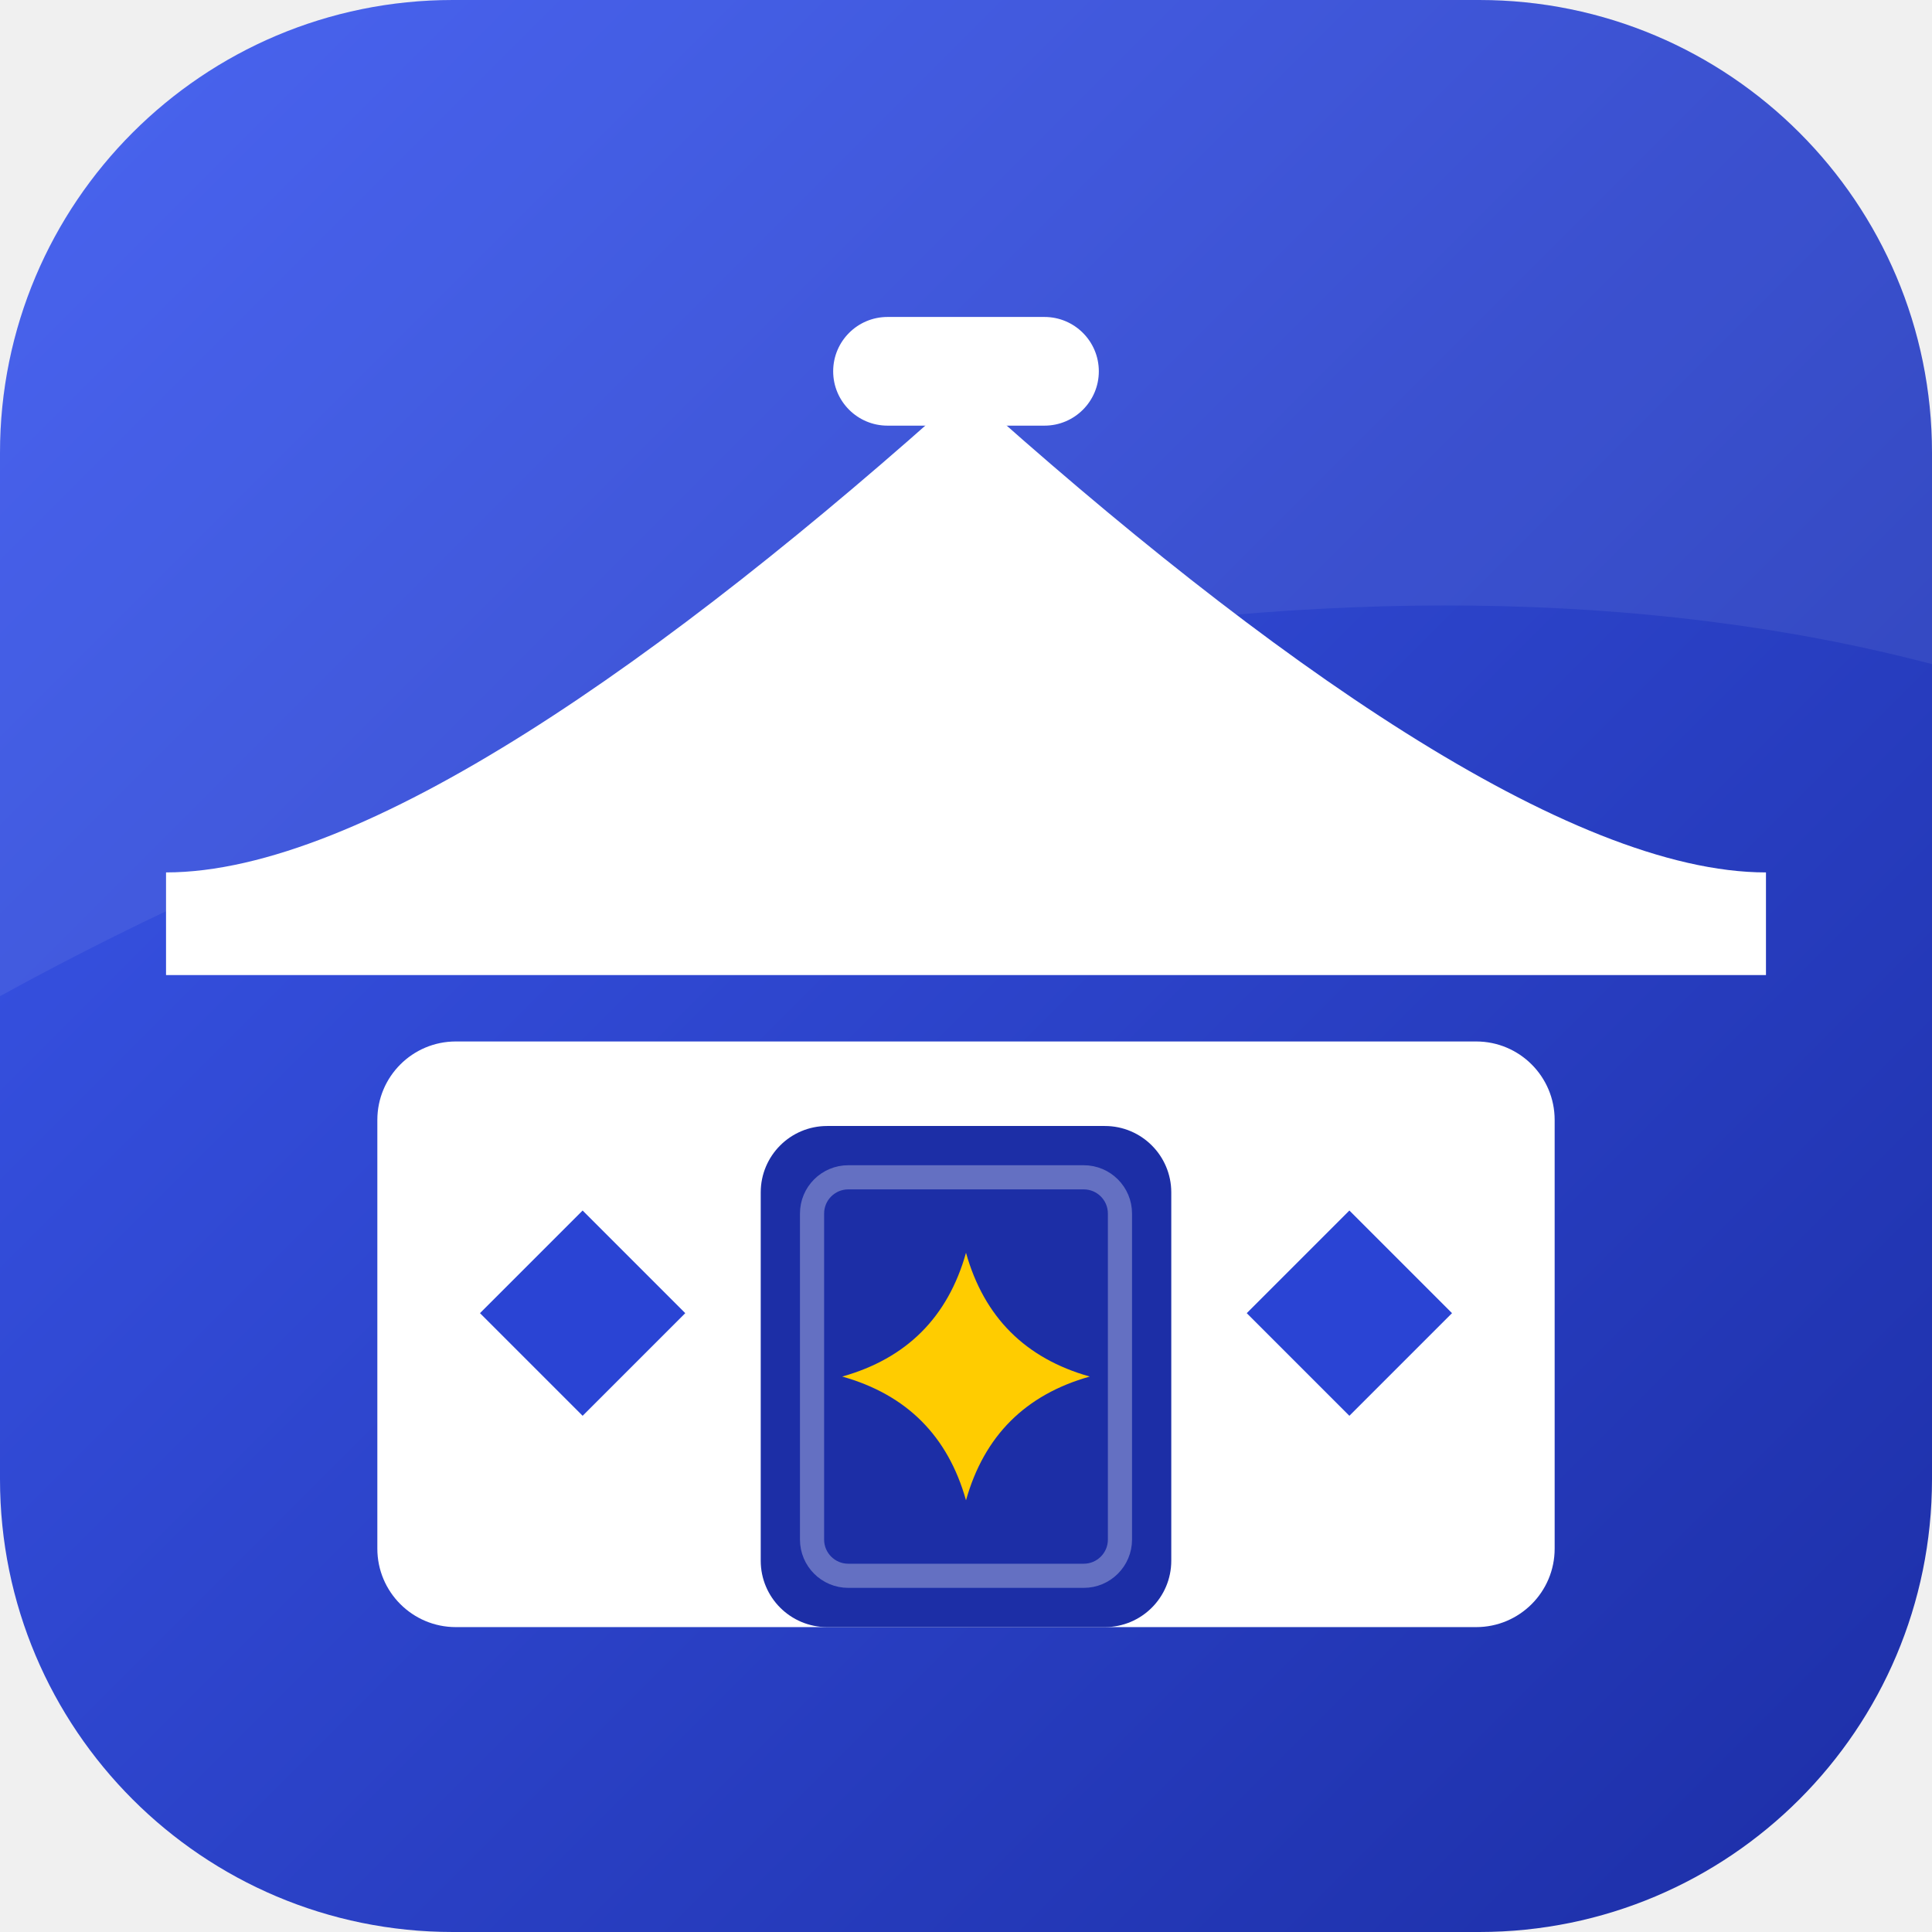
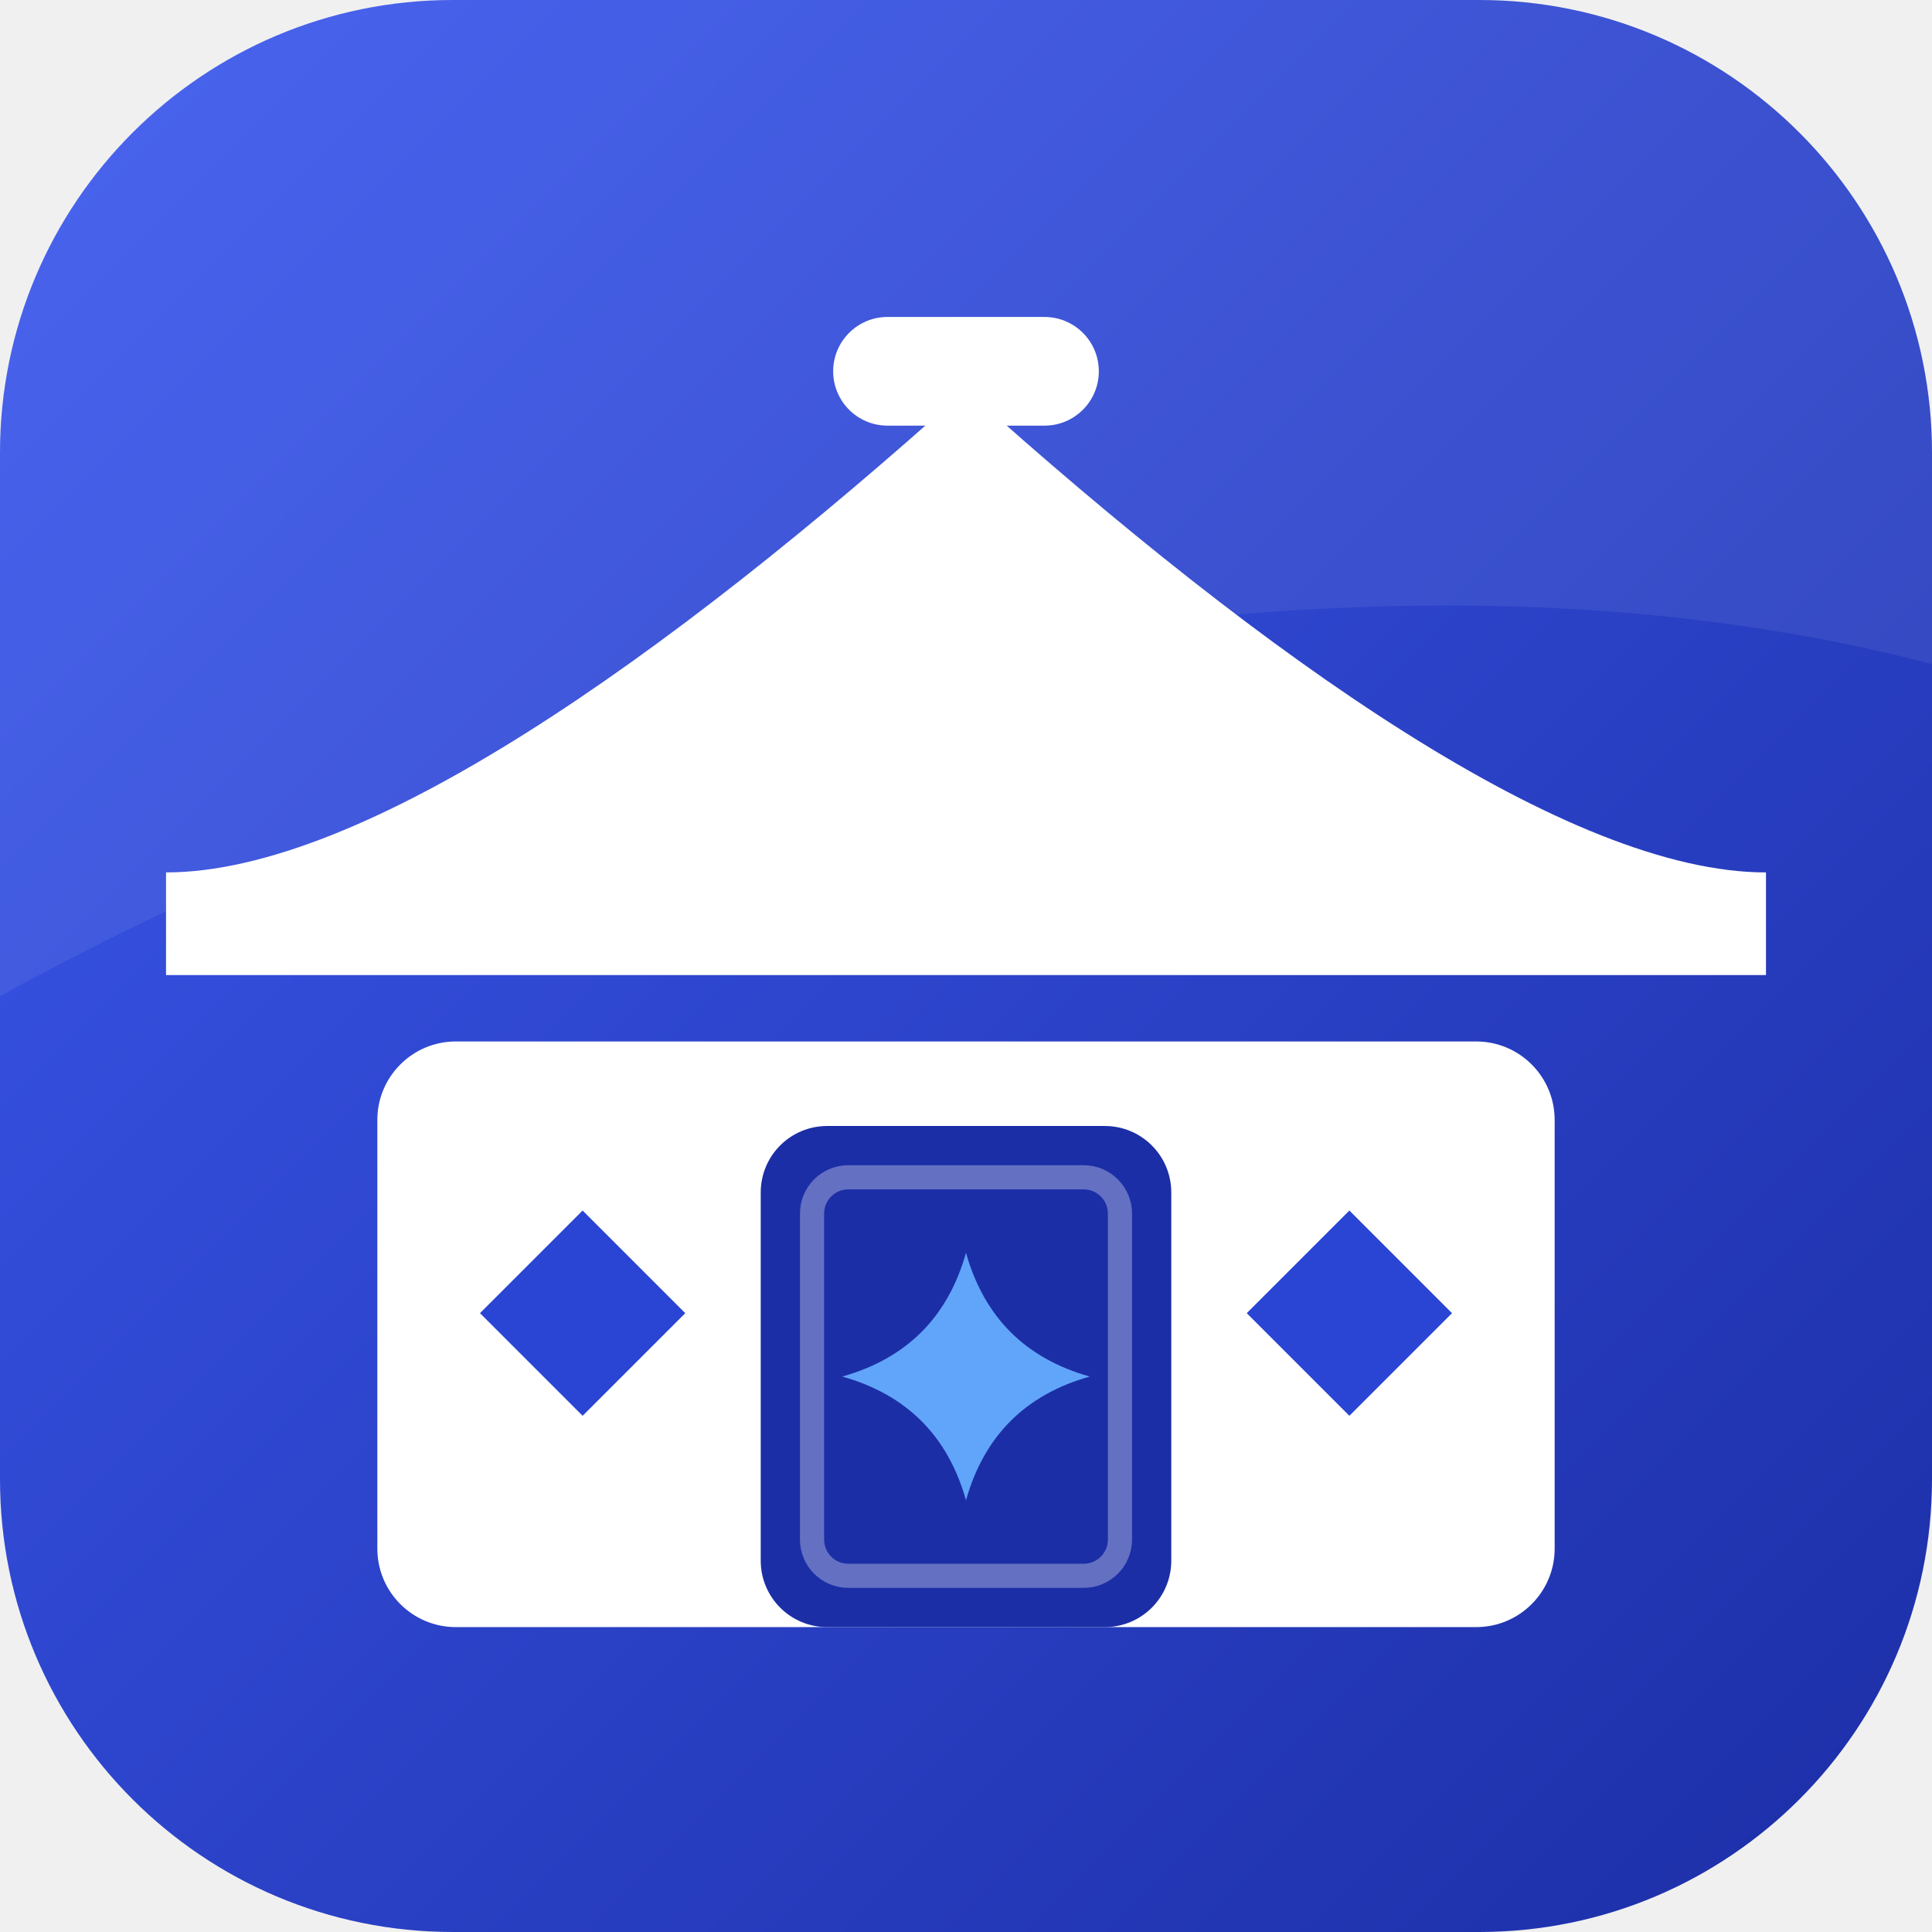
<svg xmlns="http://www.w3.org/2000/svg" viewBox="0 0 64 64">
  <defs>
    <linearGradient id="mbg" x1="0" y1="0" x2="1" y2="1">
      <stop offset="0" stop-color="#3D5AF0" />
      <stop offset="1" stop-color="#1C2EA6" />
    </linearGradient>
  </defs>
  <rect width="64" height="64" rx="15" fill="url(#mbg)" />
  <path d="M0 15A15 15 0 0 1 15 0H49A15 15 0 0 1 64 15V22C45 17 20 22 0 33Z" fill="#fff" opacity=".07" />
  <g transform="translate(0 -2.1)">
    <path d="M5.5 31C12 31 22 24 32 15C42 24 52 31 58.5 31V34.4H5.5Z" fill="#fff" />
    <rect x="27.6" y="12.6" width="8.8" height="3.6" rx="1.8" fill="#fff" />
    <rect x="12.5" y="36.6" width="39" height="19.4" rx="2.6" fill="#fff" />
    <path d="M19.3 42.2L22.7 45.6L19.3 49L15.9 45.6Z" fill="#2A44D4" />
    <path d="M44.7 42.2L48.1 45.6L44.7 49L41.3 45.6Z" fill="#2A44D4" />
    <rect x="25.2" y="39.4" width="13.6" height="16.6" rx="2.2" fill="#1C2EA6" />
    <rect x="26.9" y="41.1" width="10.2" height="13.2" rx="1.2" fill="none" stroke="#fff" stroke-opacity=".32" stroke-width=".8" />
-     <path d="M32 43.6Q32.9 46.8 36.1 47.7Q32.9 48.6 32 51.8Q31.1 48.6 27.9 47.7Q31.1 46.8 32 43.6Z" fill="#FFCC00" />
+     <path d="M32 43.6Q32.9 46.8 36.1 47.7Q32.9 48.6 32 51.8Q31.1 48.6 27.9 47.7Q31.1 46.8 32 43.6Z" fill="#60A5FA" />
  </g>
</svg>
